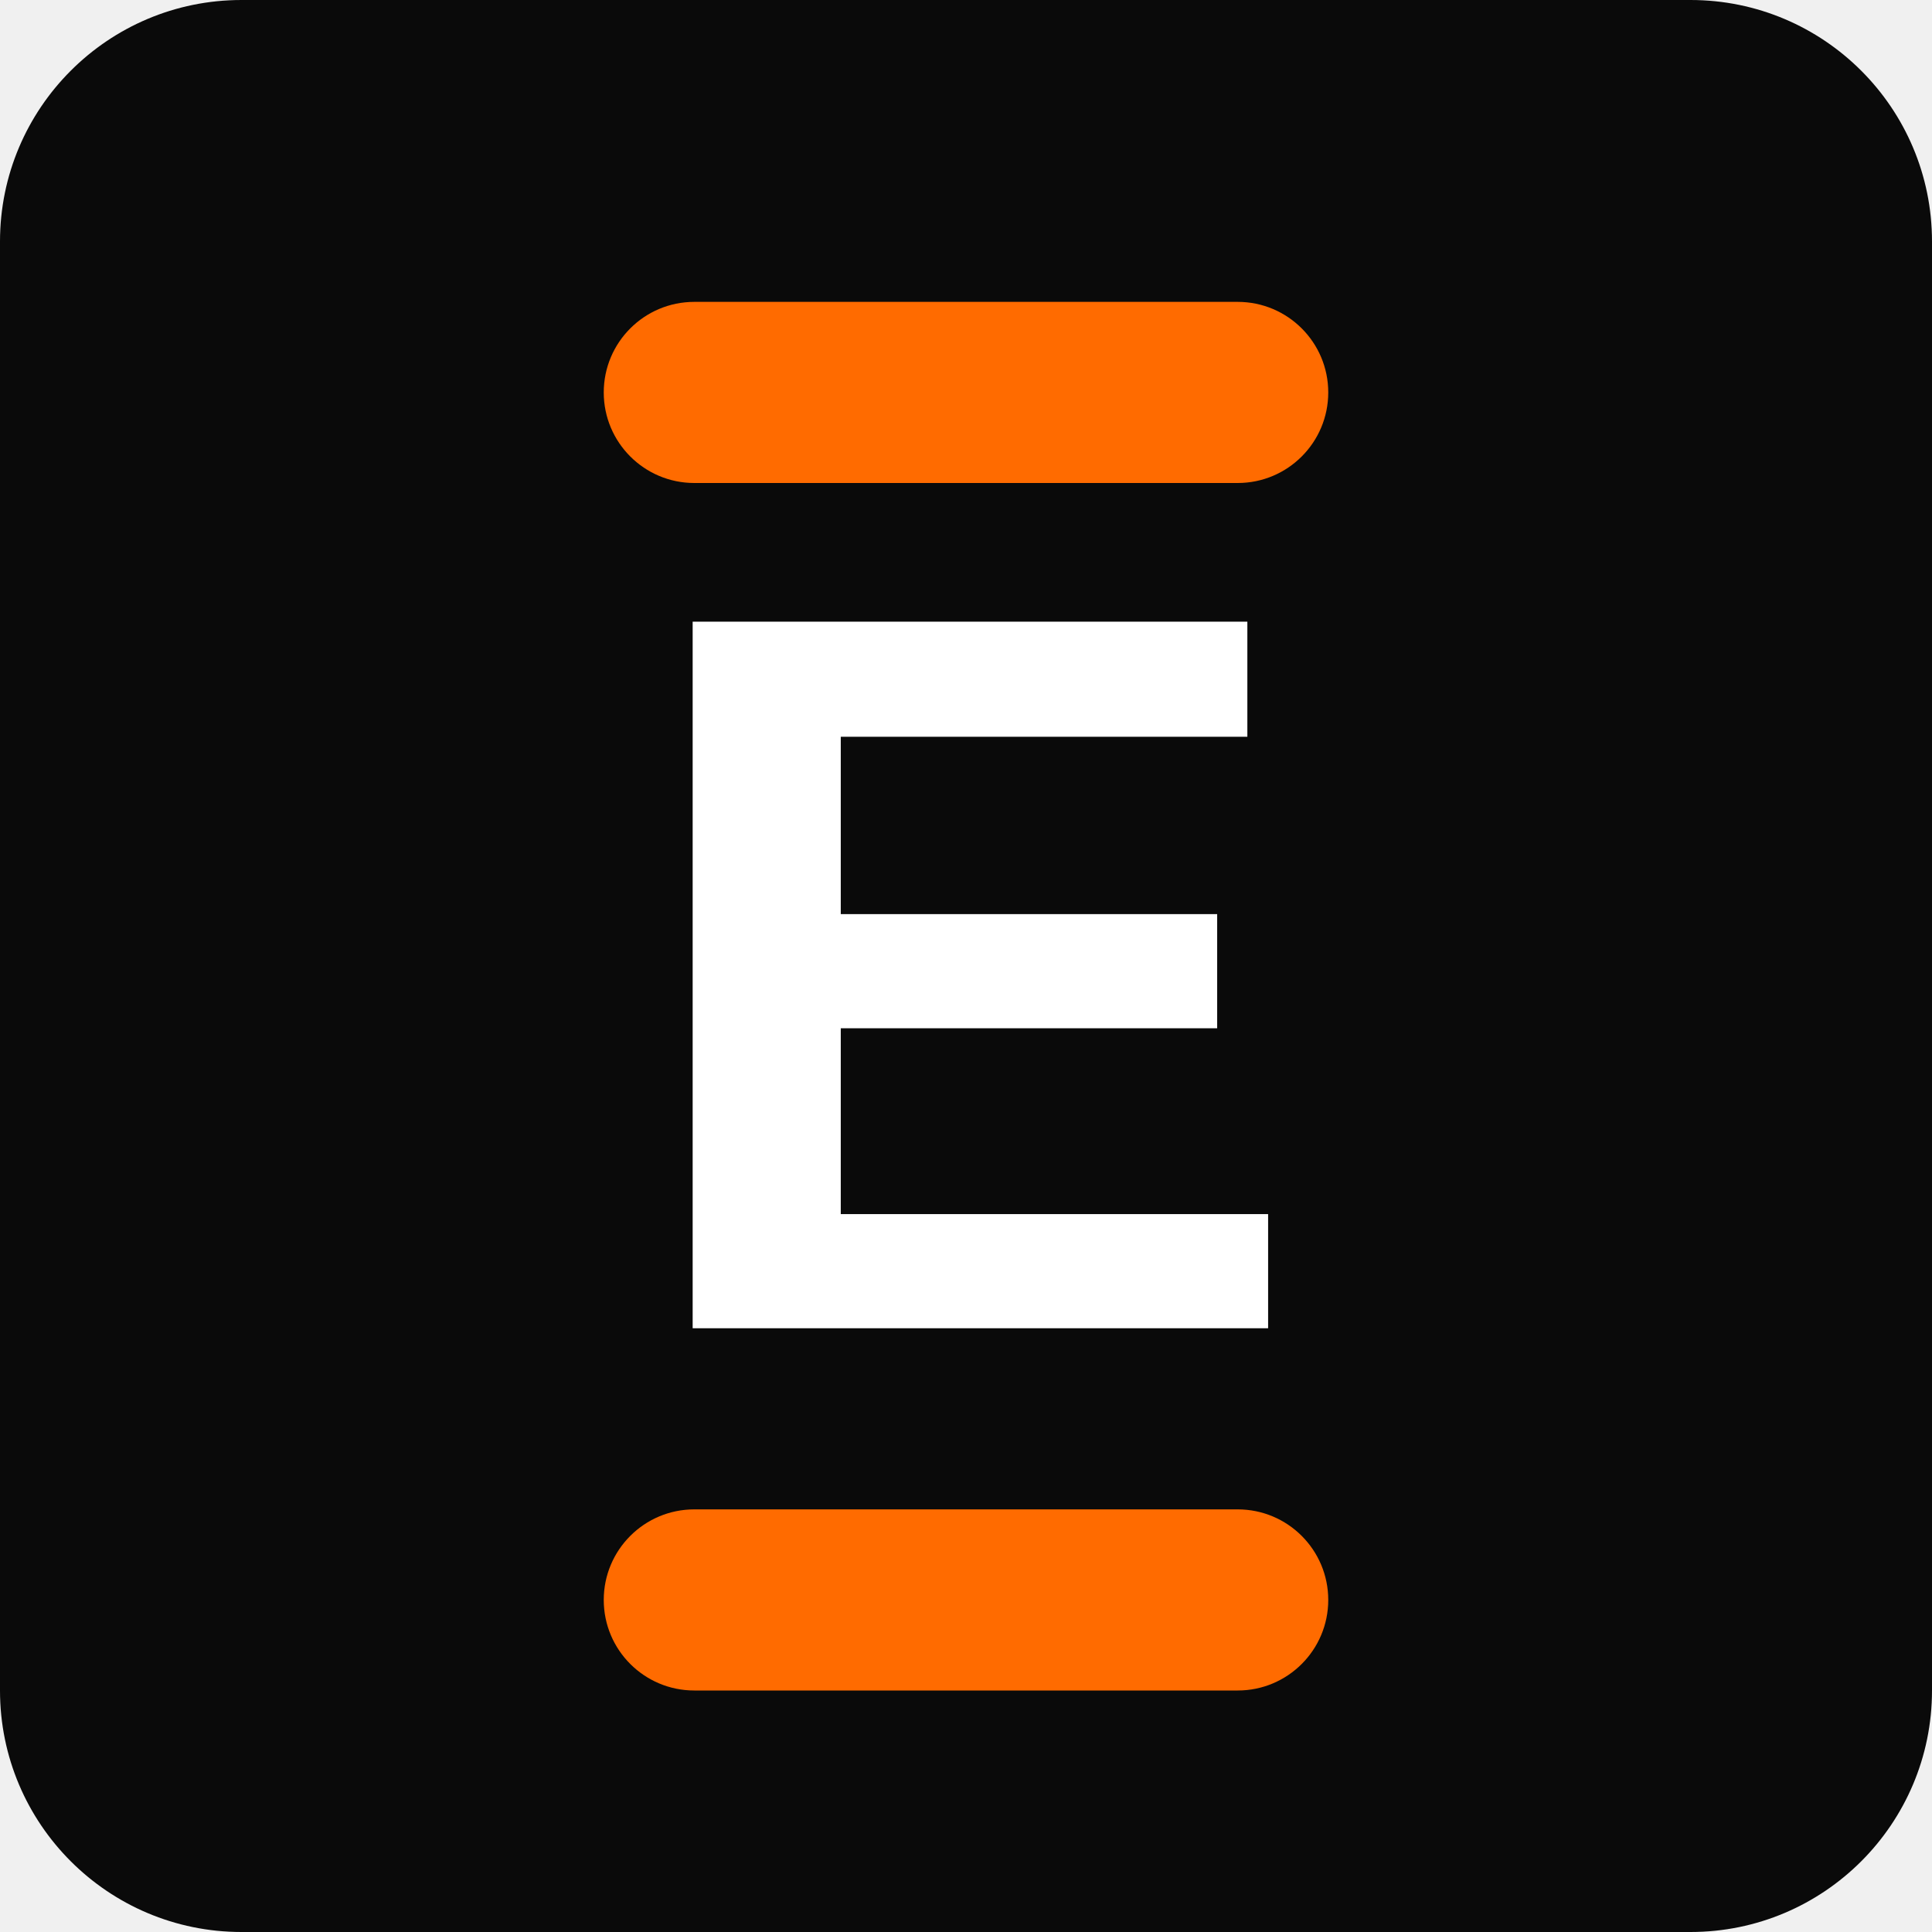
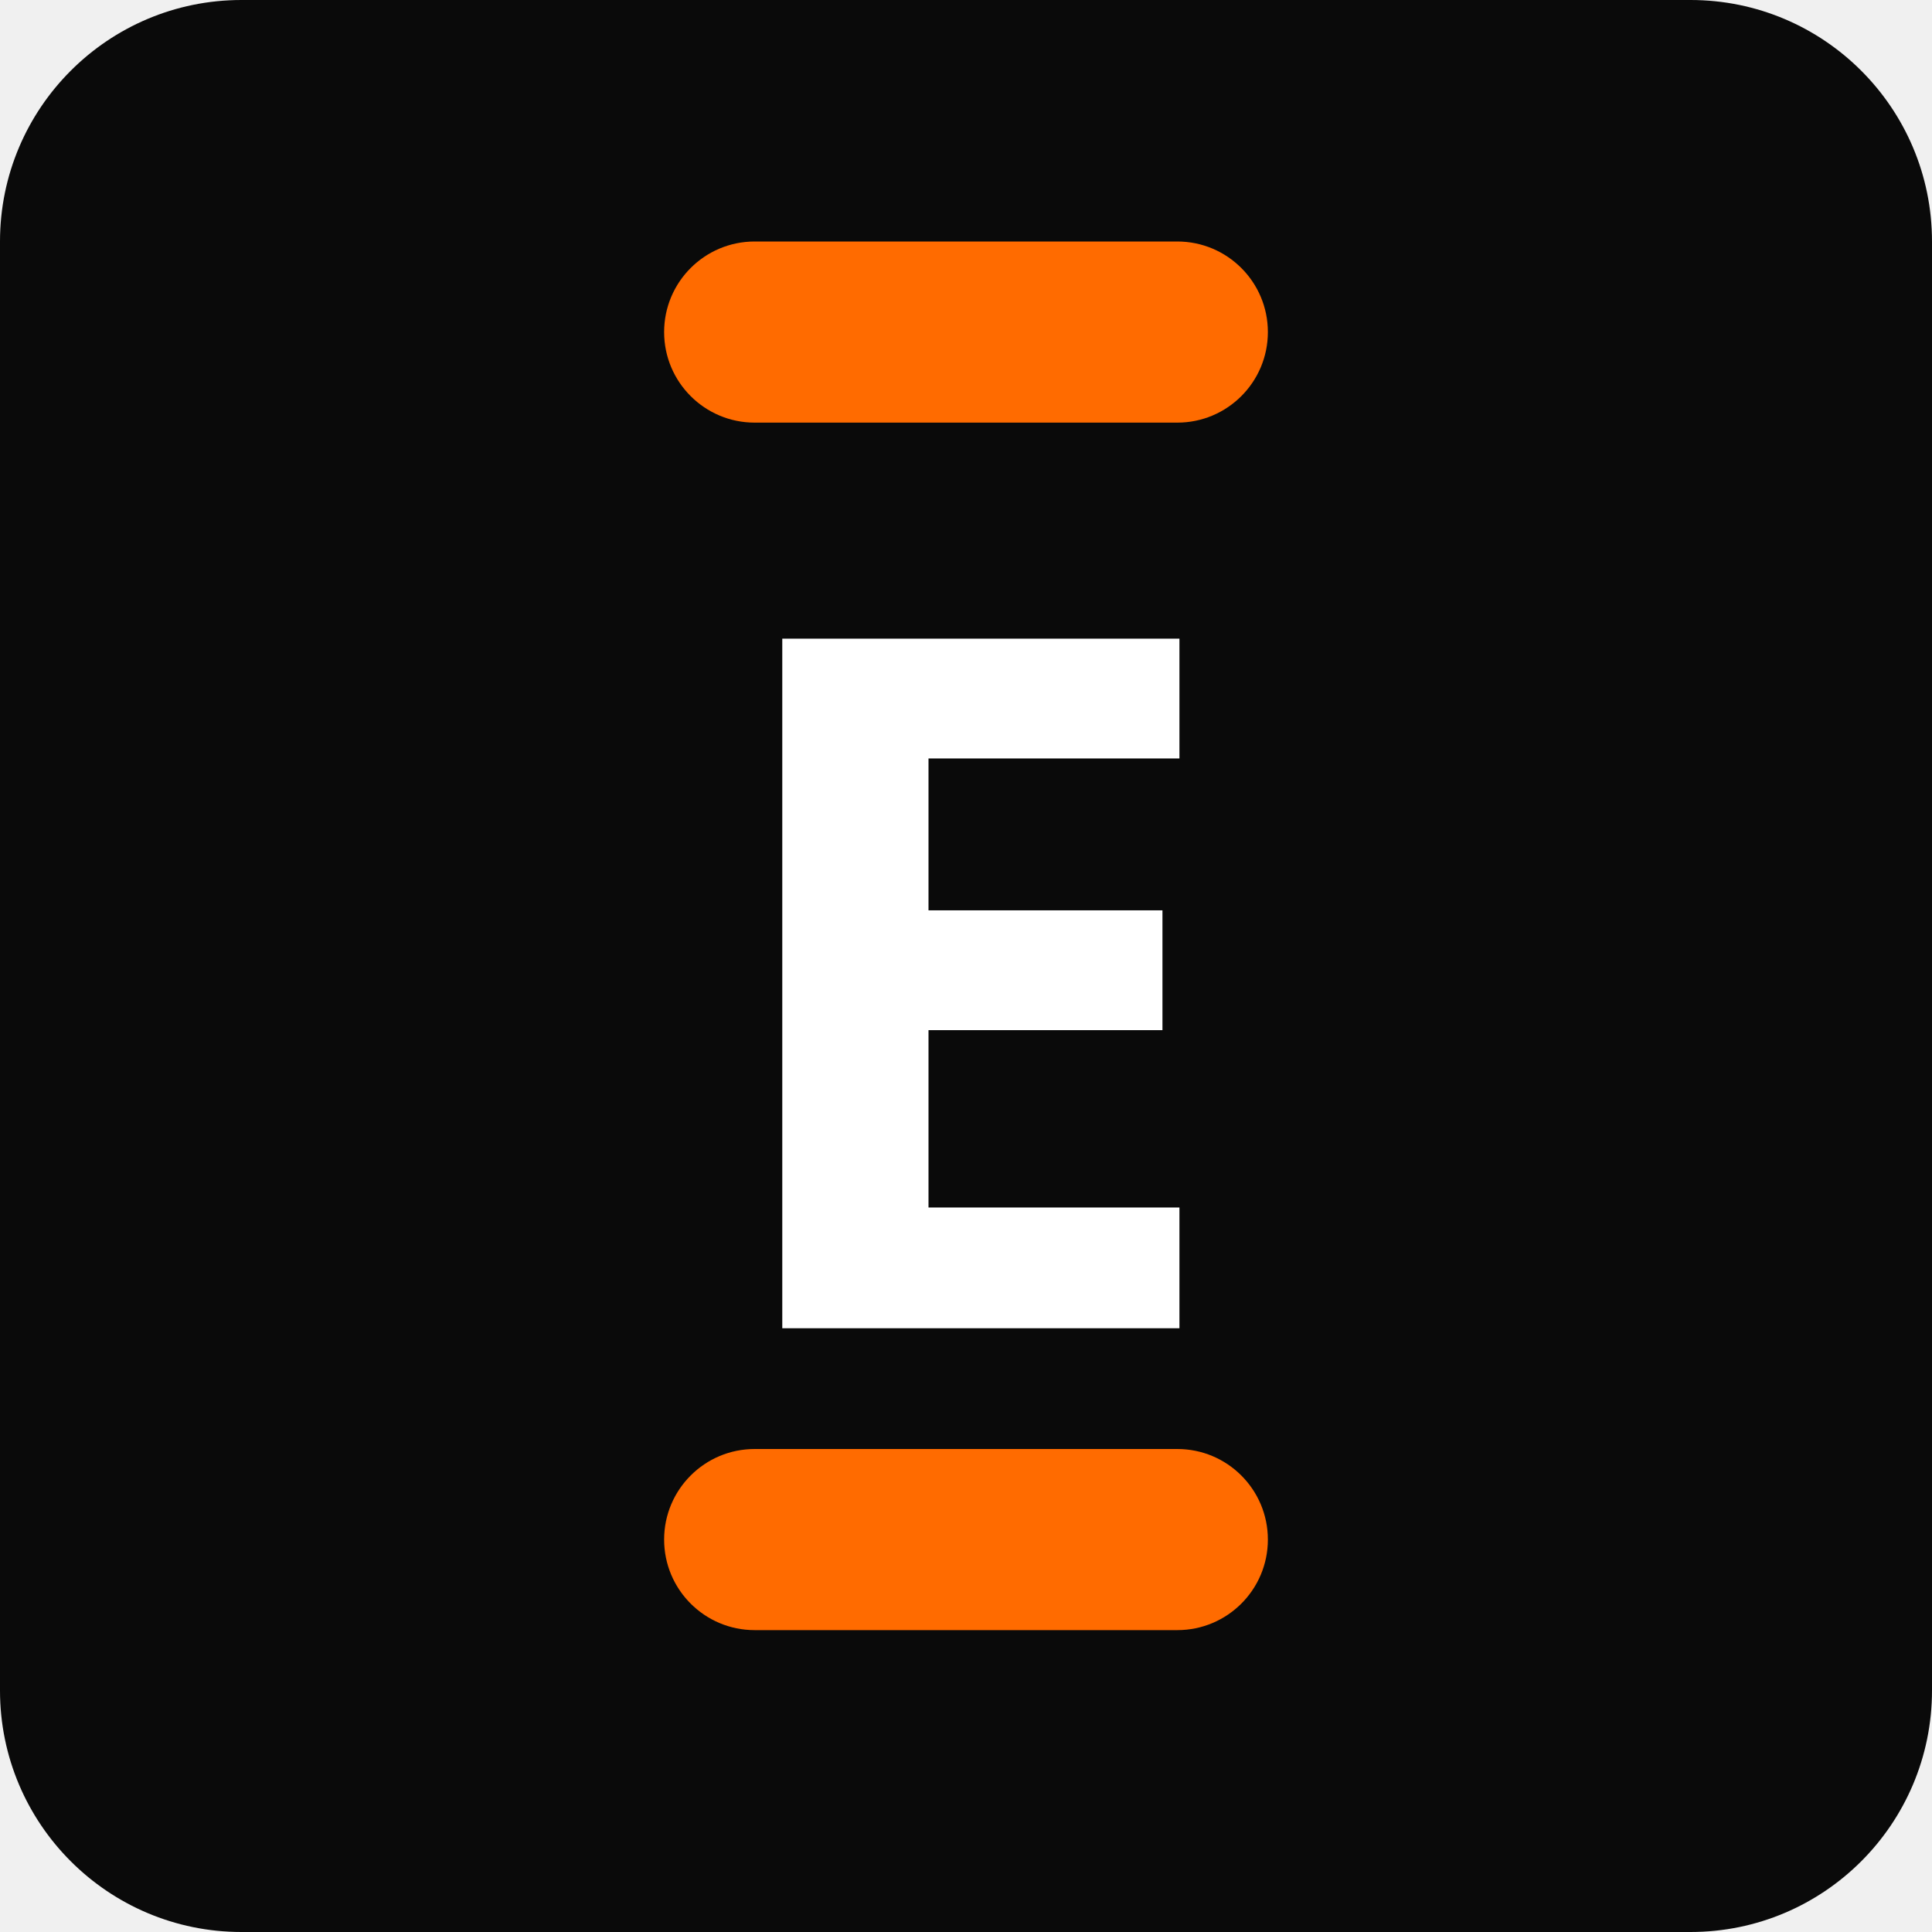
<svg xmlns="http://www.w3.org/2000/svg" viewBox="0 0 32 32">
  <rect width="32" height="32" rx="4" fill="#0a0a0a" />
-   <rect x="10" y="5" width="12" height="3" rx="1.5" fill="#ff6b00" />
-   <text x="16" y="22" text-anchor="middle" font-family="Arial,Helvetica,sans-serif" font-weight="800" font-size="17" fill="#fff">E</text>
-   <rect x="10" y="25" width="12" height="3" rx="1.5" fill="#ff6b00" />
+   <rect x="11" y="4" width="10" height="3" rx="1.5" fill="#ff6b00" />
+   <text x="16" y="22" text-anchor="middle" font-family="Impact,'Arial Black',sans-serif" font-weight="900" font-size="16" fill="#fff">E</text>
+   <rect x="11" y="24" width="10" height="3" rx="1.5" fill="#ff6b00" />
</svg>
